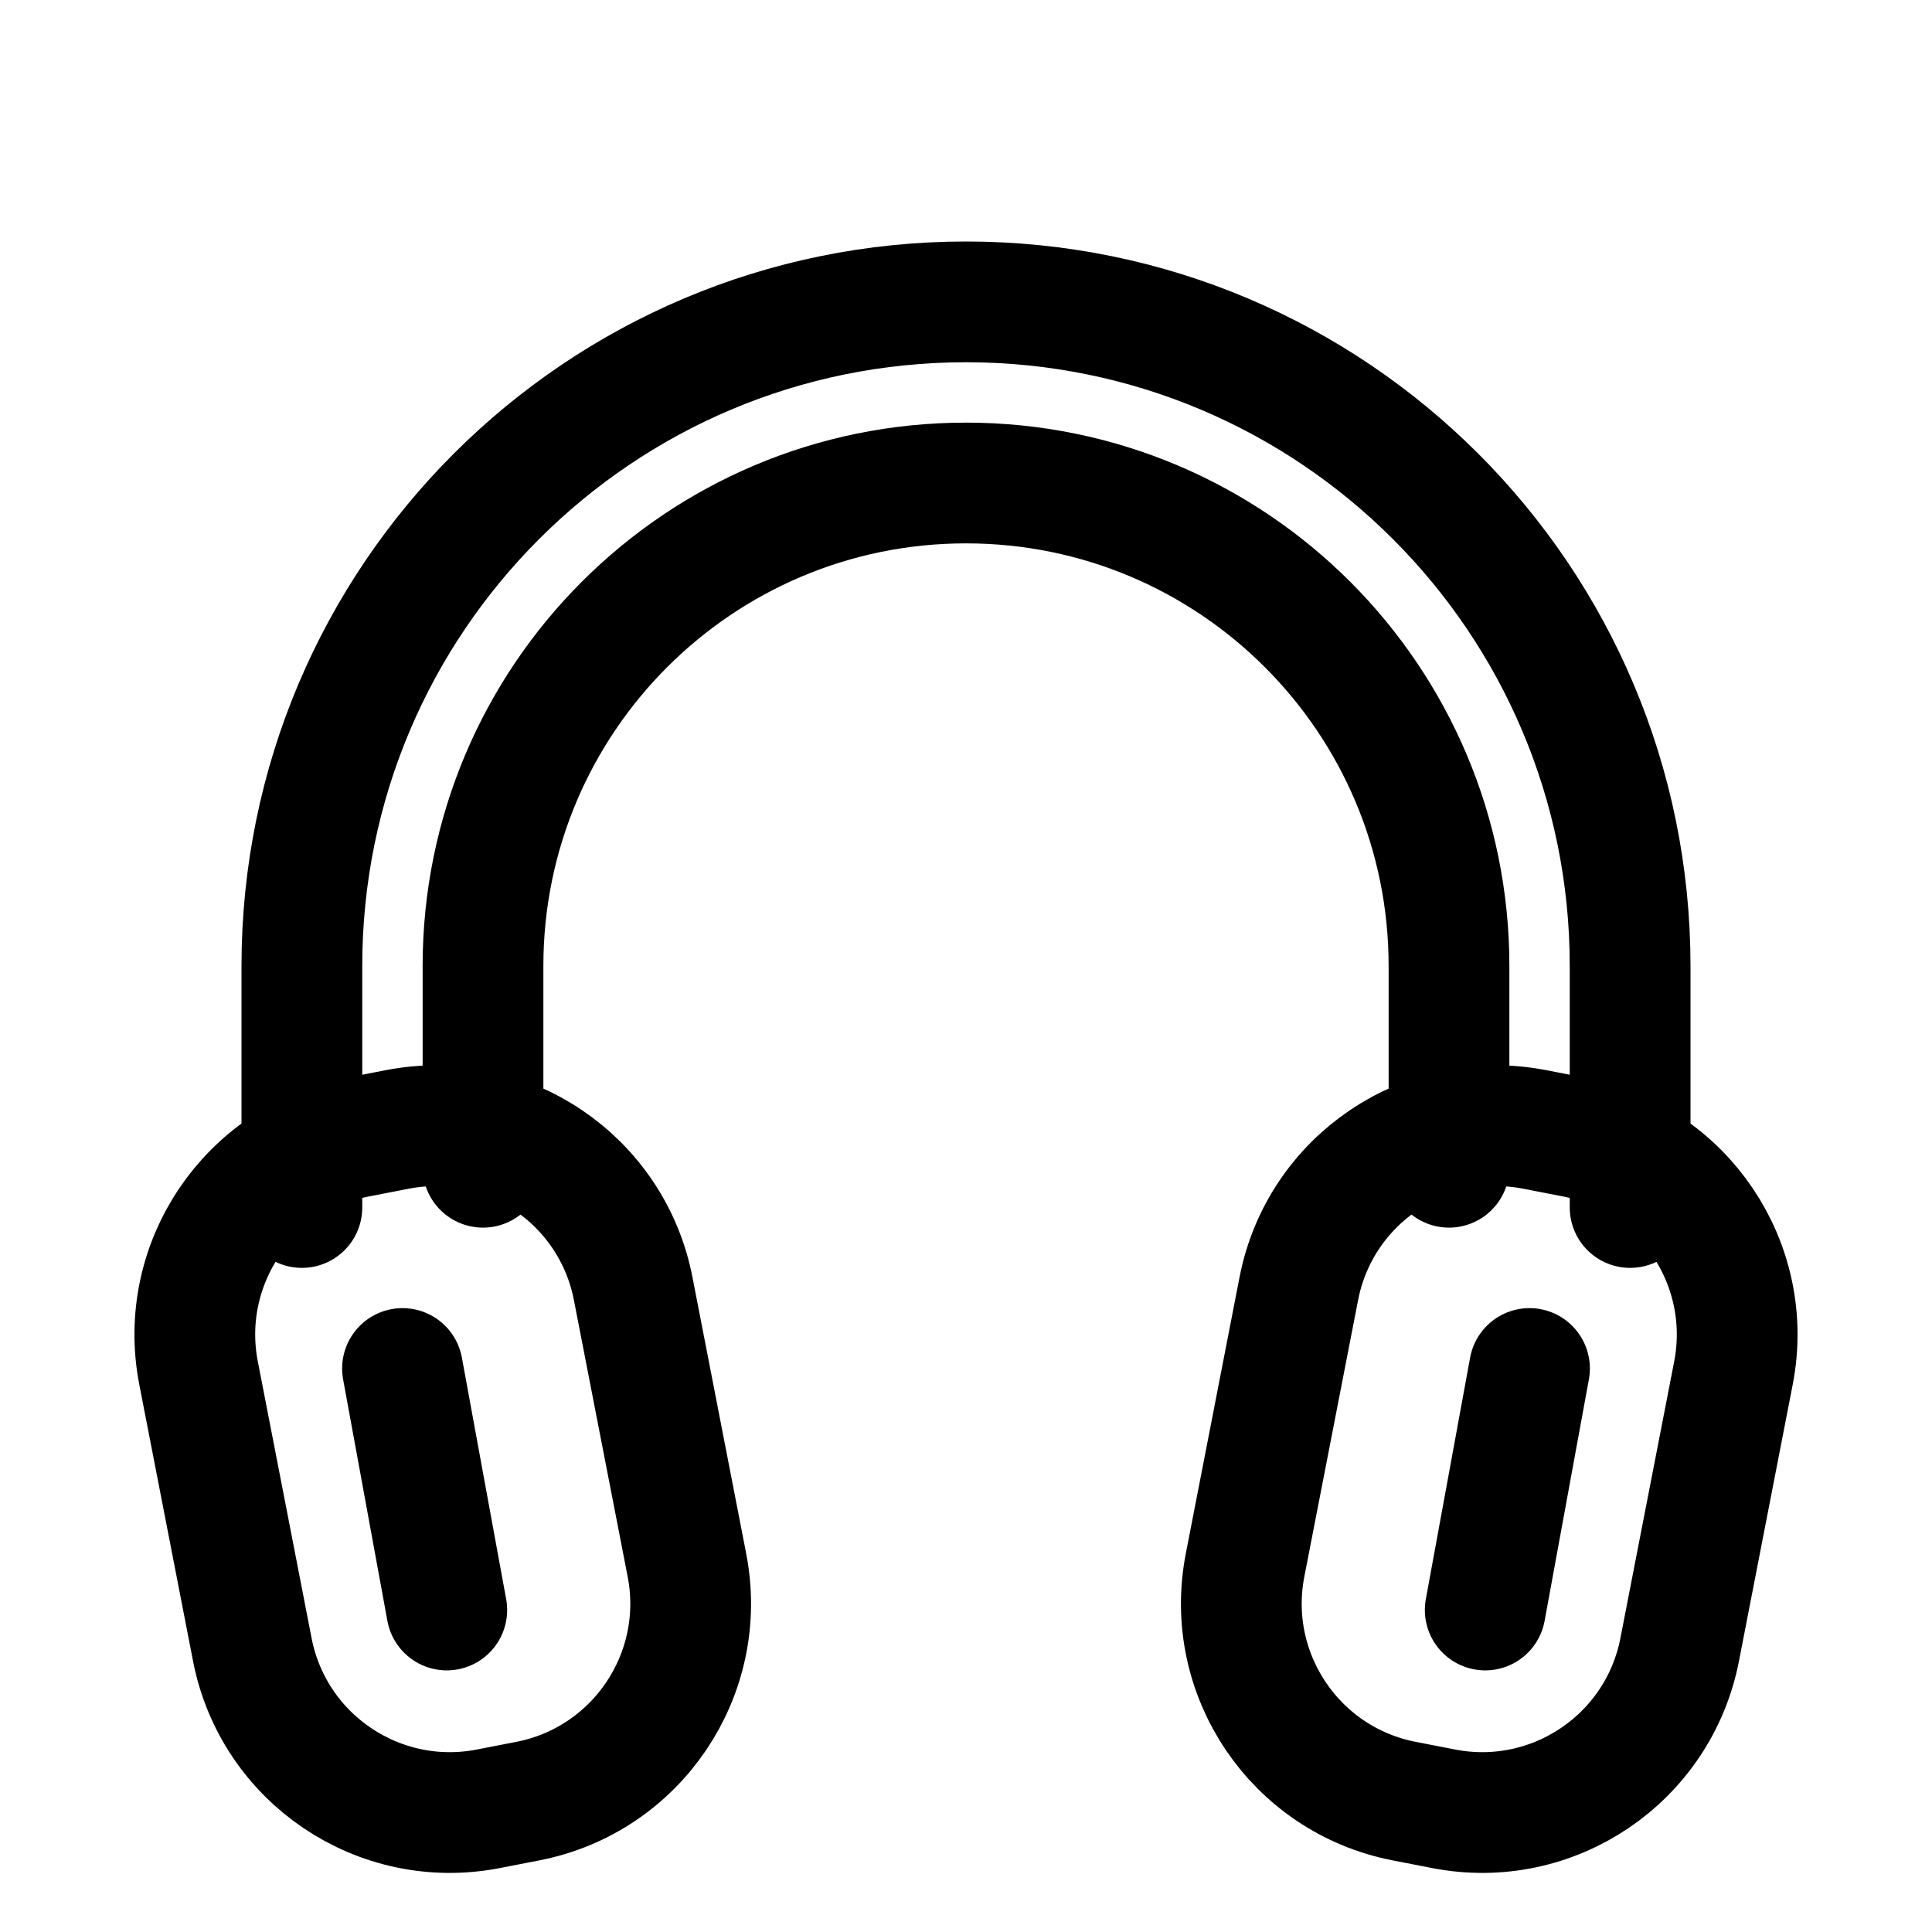
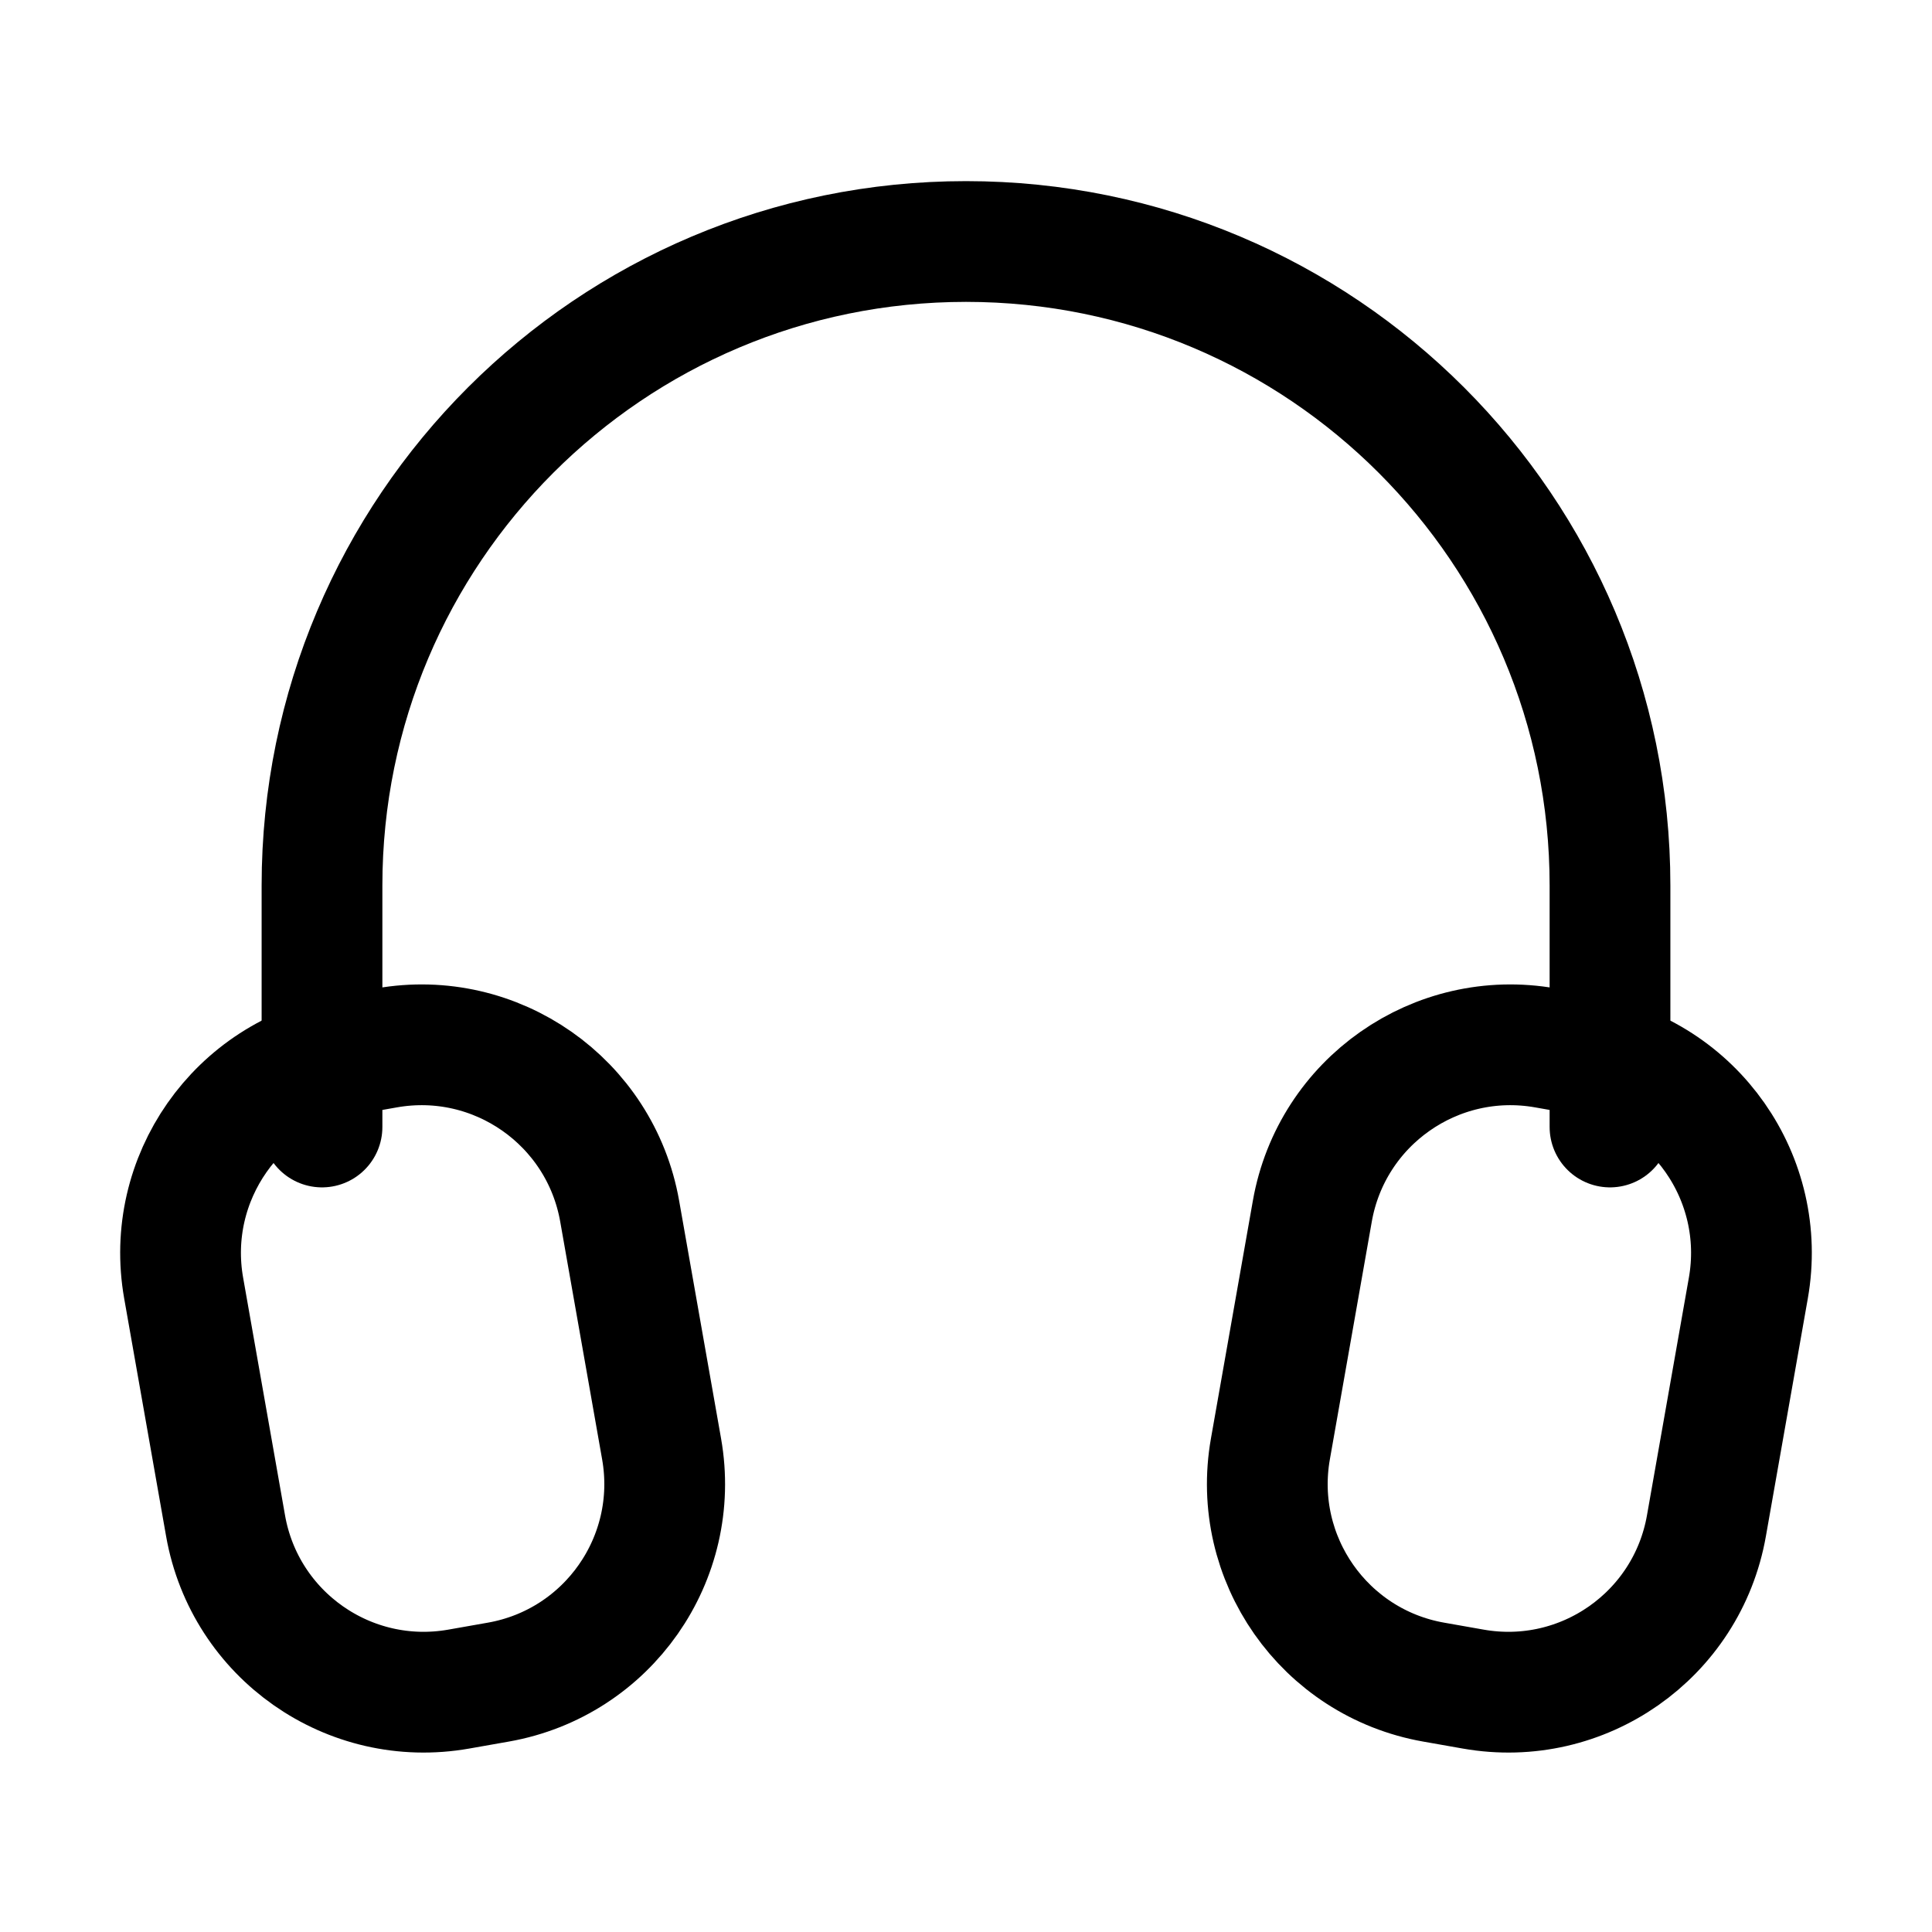
<svg xmlns="http://www.w3.org/2000/svg" width="48" height="48" viewBox="0 0 48 48" fill="none" stroke="#000" stroke-width="3" stroke-linecap="round" stroke-linejoin="round" shape-rendering="geometricPrecision">
-   <path d="M7.5 30v-6a16.5 16.5 0 0 1 33 0v6" />
-   <path d="M12 29v-5a12 12 0 0 1 24 0v5" />
-   <rect x="5.5" y="28" width="11" height="17" rx="5" transform="rotate(-11 11 36.5)" />
-   <rect x="31.5" y="28" width="11" height="17" rx="5" transform="rotate(11 37 36.5)" />
-   <path d="m10 34 1.1 6M38 34l-1.1 6" />
+   <path d="M8 28v-6a16 16 0 0 1 32 0v6" />
+   <rect x="5" y="26" width="11" height="16" rx="5" transform="rotate(-10 10.5 34)" />
+   <rect x="32" y="26" width="11" height="16" rx="5" transform="rotate(10 37.5 34)" />
</svg>
